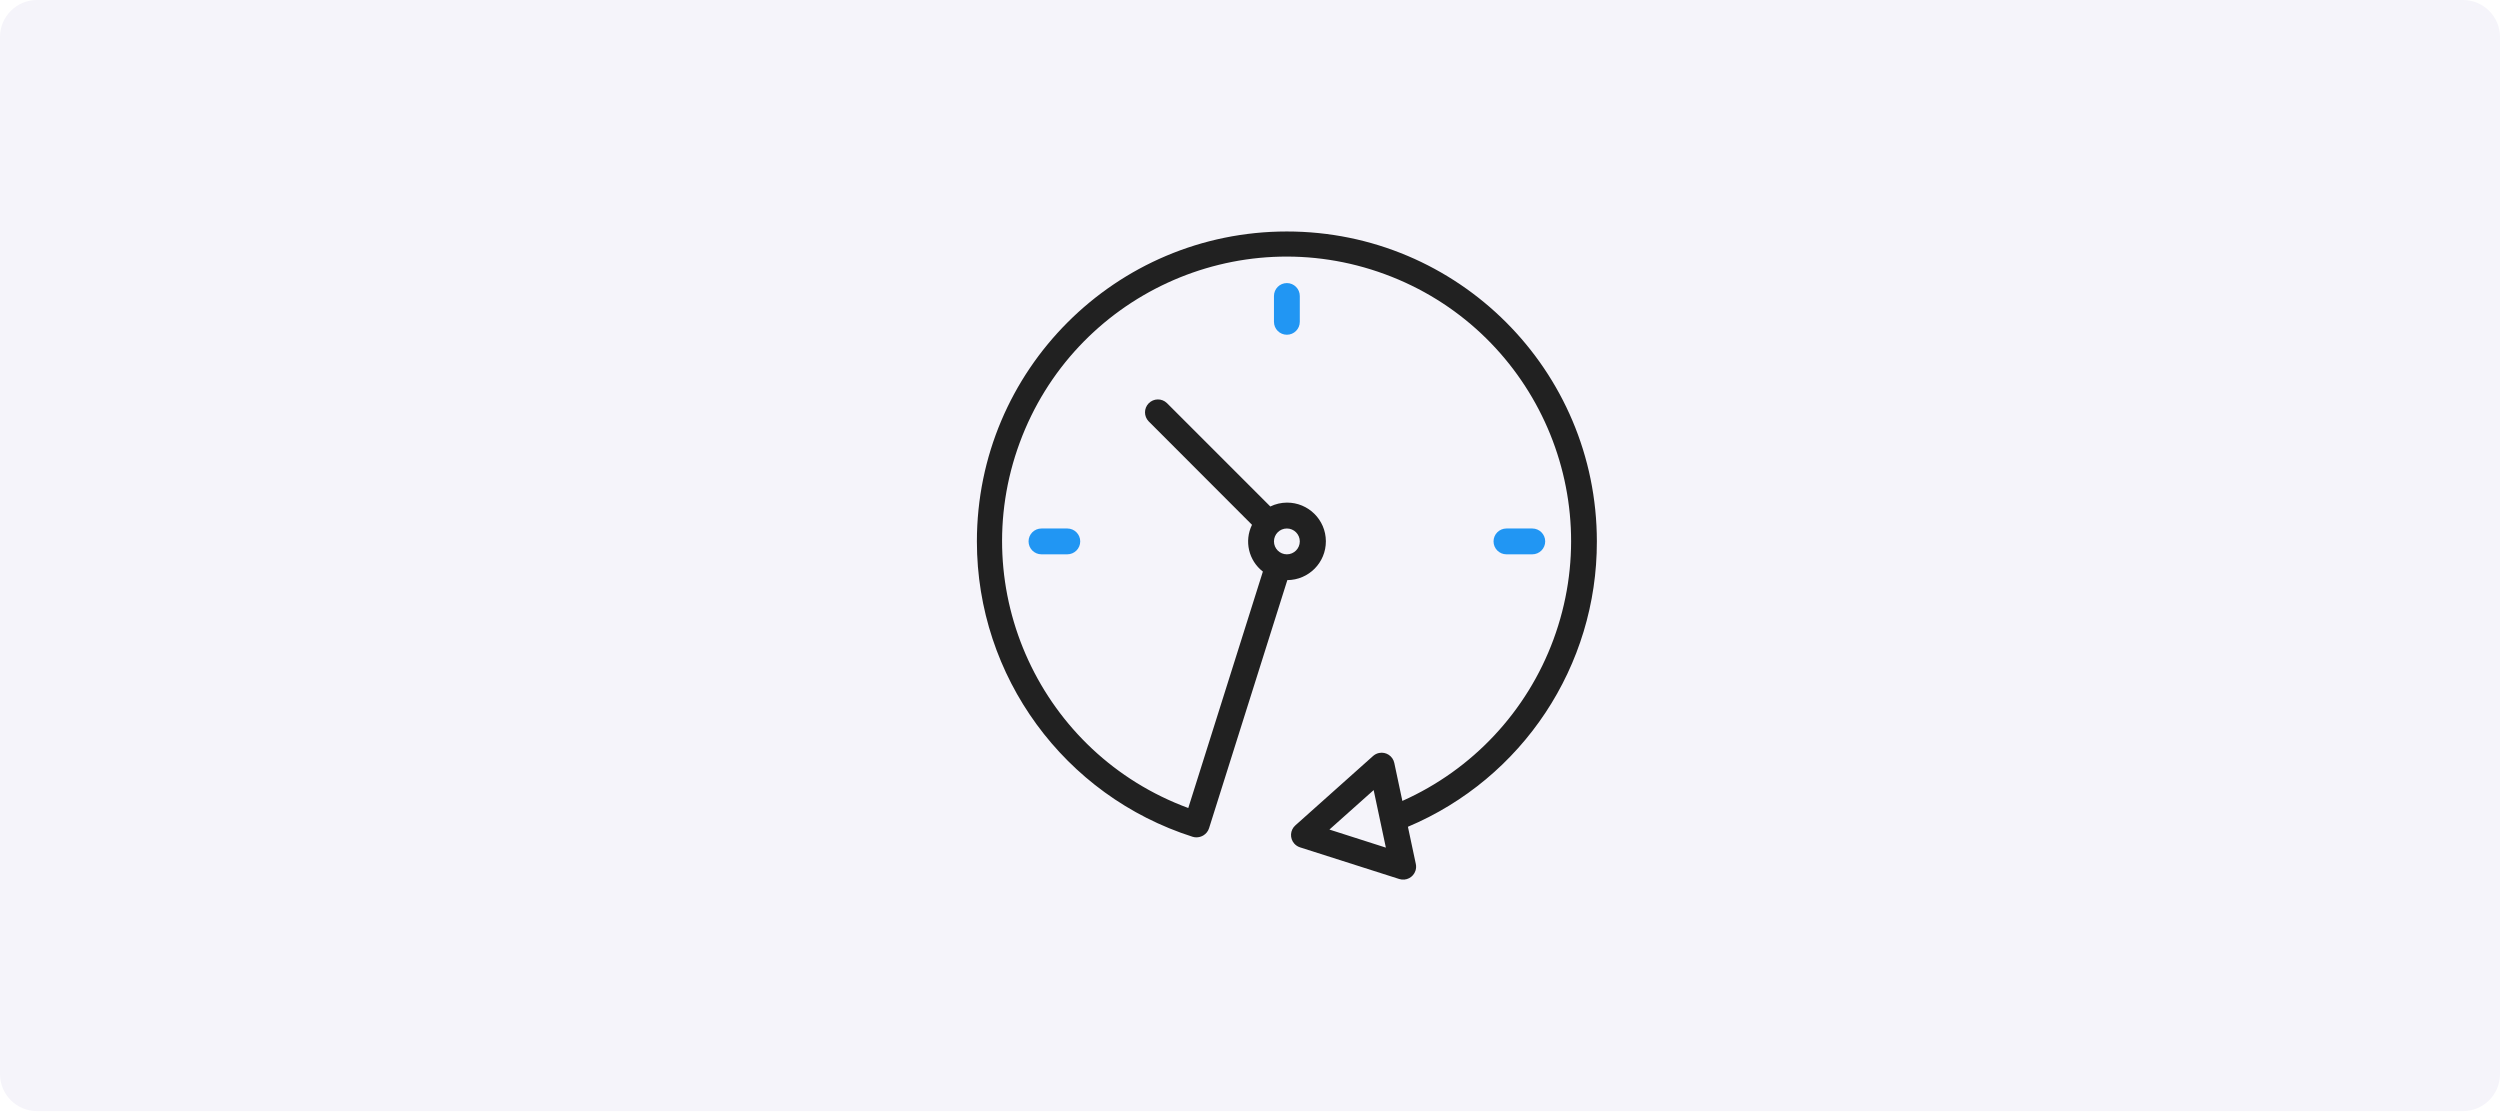
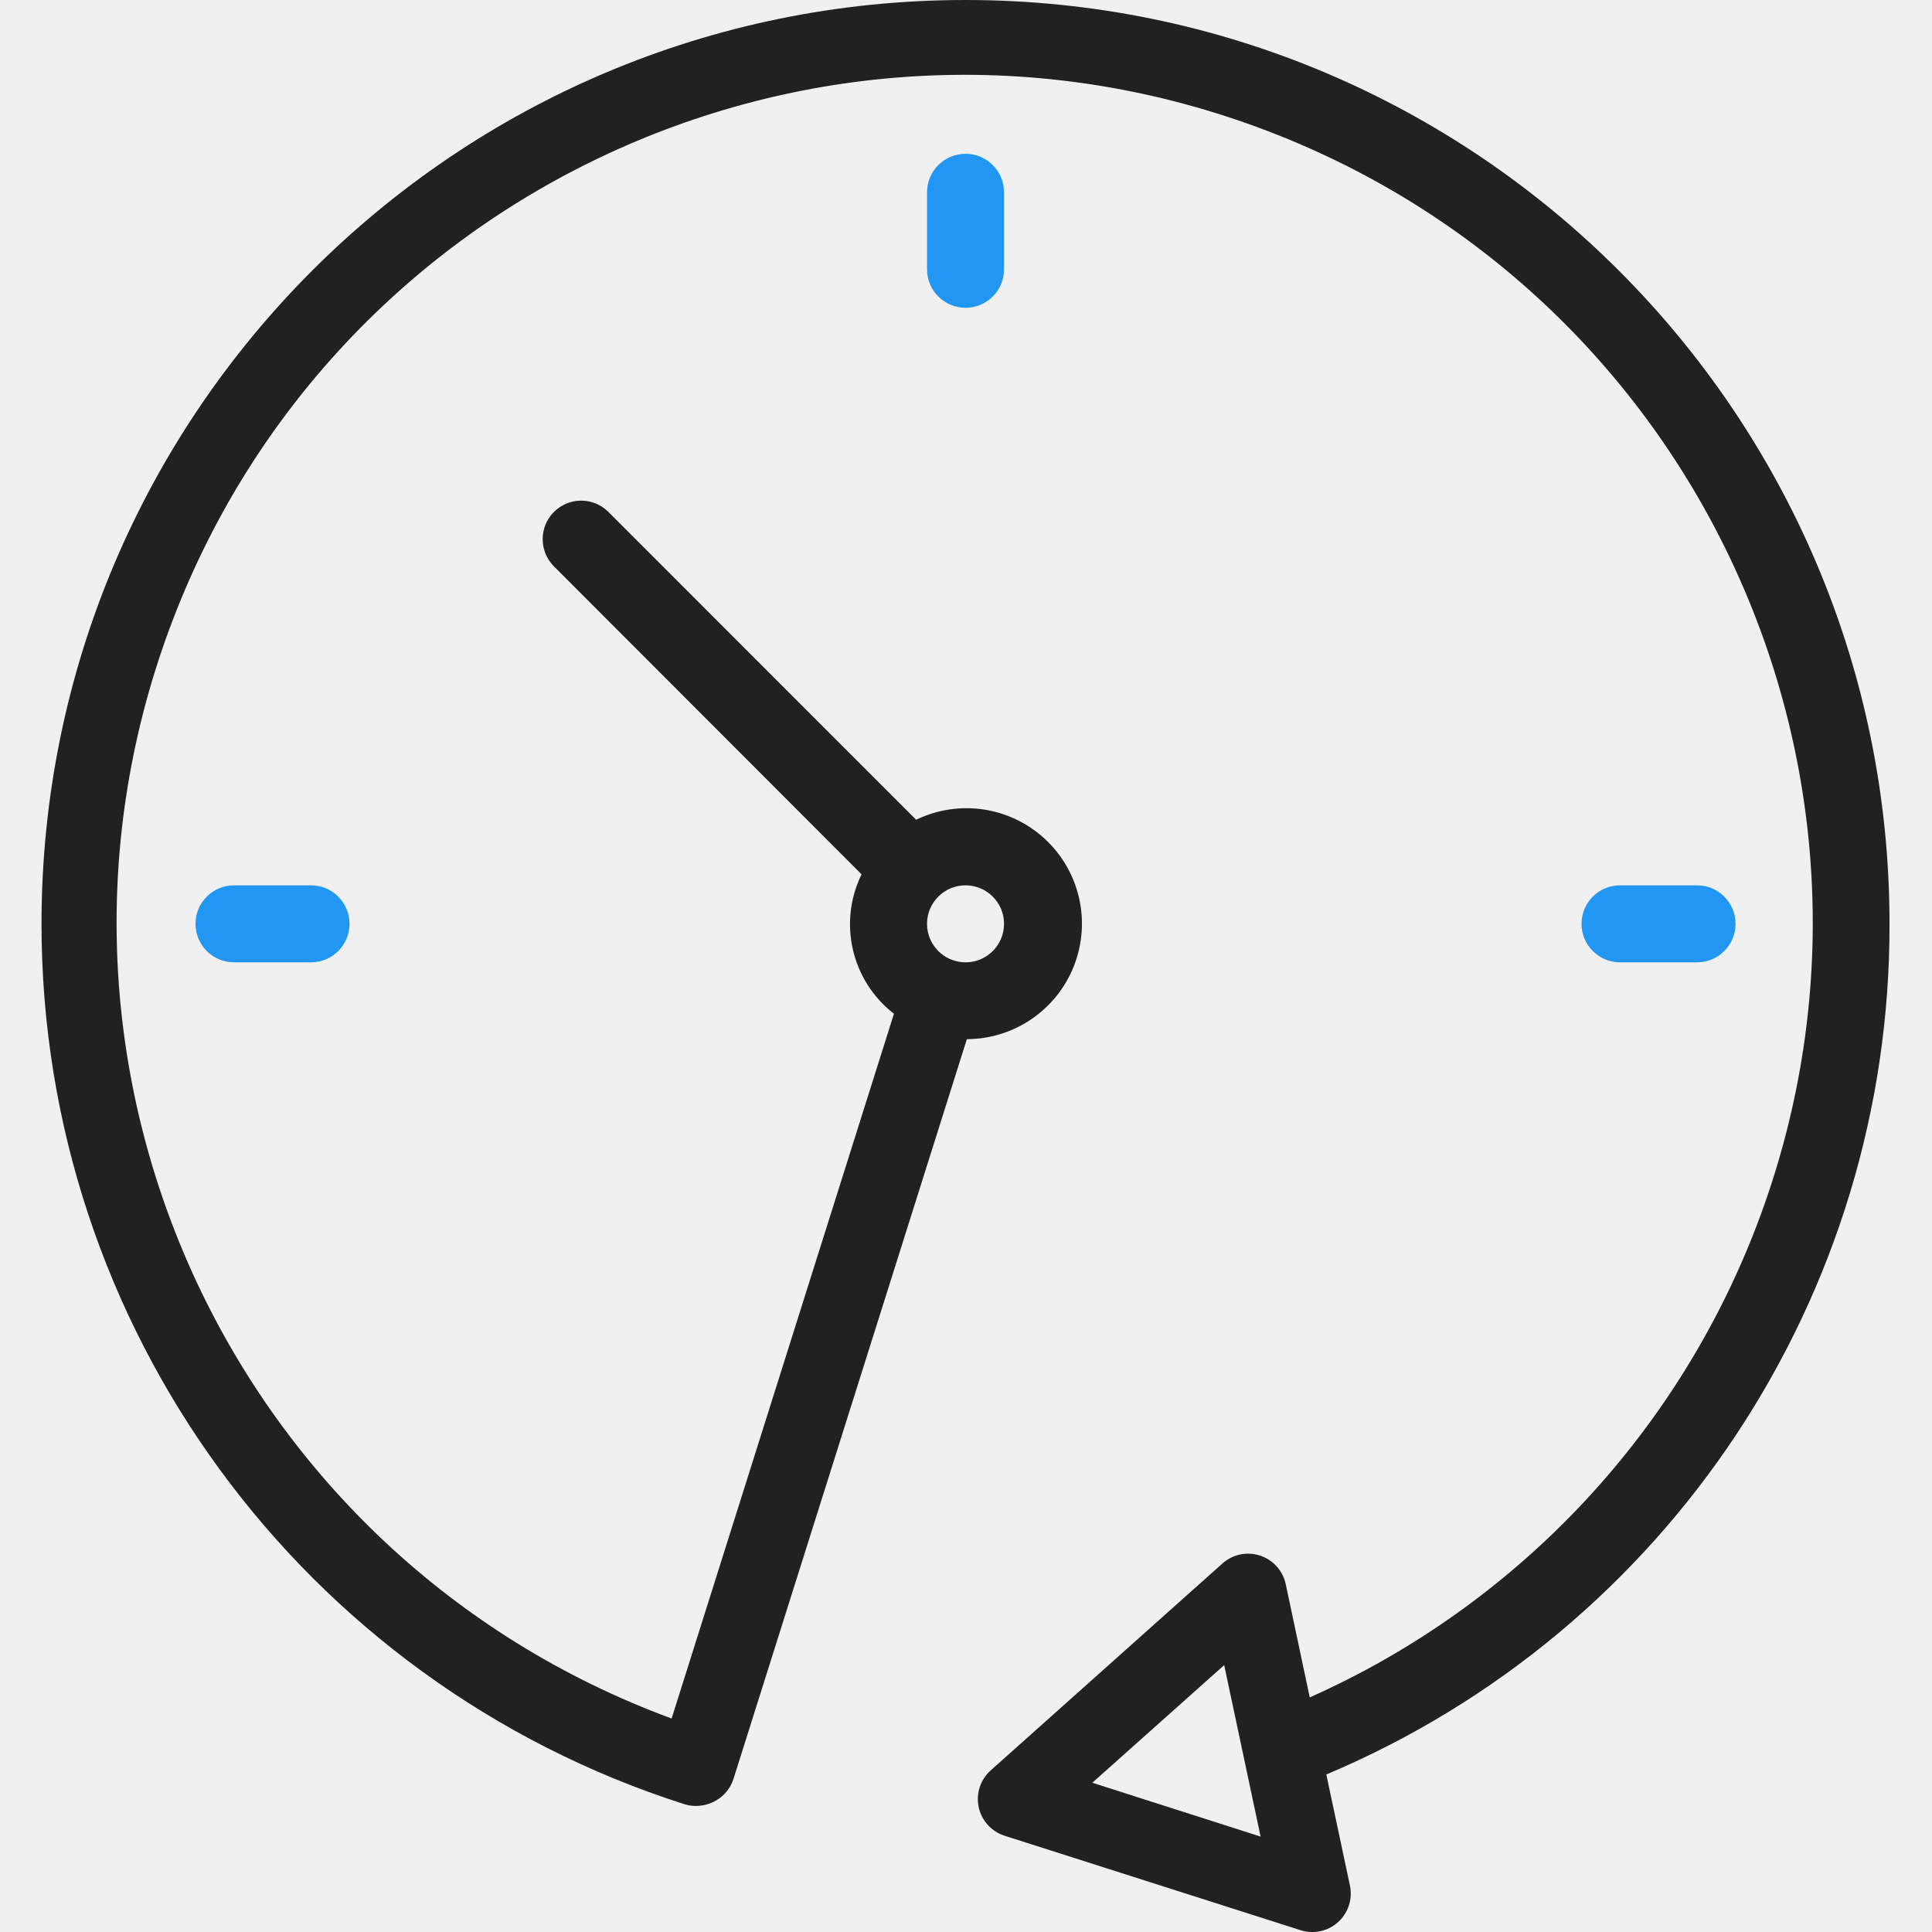
- <svg xmlns="http://www.w3.org/2000/svg" width="270" height="120" viewBox="0 0 270 120" fill="none">
-   <rect width="270" height="120" fill="#E5E5E5" />
+ <svg xmlns="http://www.w3.org/2000/svg" width="70" height="70" fill="none">
  <g clip-path="url(#clip0)">
-     <rect x="-507" y="-774" width="1600" height="2924" fill="white" />
-     <rect width="270" height="120" rx="4" fill="#F5F4FA" />
-     <g clip-path="url(#clip1)">
-       <path d="M172.461 58.471C172.458 39.982 157.466 24.996 138.975 25C120.486 25.004 105.5 39.996 105.504 58.486C105.507 73.05 114.925 85.941 128.8 90.371C128.932 90.413 129.07 90.434 129.208 90.434C129.472 90.433 129.73 90.363 129.957 90.229C130.253 90.054 130.473 89.776 130.577 89.449L139.032 62.652C141.343 62.64 143.207 60.757 143.194 58.446C143.183 56.135 141.3 54.271 138.988 54.282C138.367 54.285 137.753 54.428 137.194 54.701L126.025 43.53C125.471 42.995 124.588 43.011 124.053 43.564C123.53 44.105 123.53 44.962 124.053 45.503L135.216 56.679C134.36 58.428 134.849 60.538 136.39 61.73L128.334 87.265C112.414 81.4 104.262 63.74 110.126 47.82C115.991 31.9 133.65 23.748 149.571 29.613C165.491 35.477 173.643 53.137 167.778 69.057C164.913 76.835 159.026 83.125 151.455 86.499L150.584 82.399C150.425 81.645 149.684 81.164 148.931 81.323C148.693 81.374 148.473 81.486 148.291 81.647L139.898 89.141C139.322 89.653 139.271 90.535 139.783 91.111C139.95 91.297 140.164 91.436 140.403 91.513L151.119 94.933C151.852 95.168 152.638 94.765 152.873 94.031C152.948 93.799 152.96 93.553 152.91 93.314L152.055 89.291C164.445 84.068 172.49 71.918 172.461 58.471ZM138.983 57.077C139.753 57.077 140.378 57.701 140.378 58.471C140.378 59.242 139.753 59.867 138.983 59.867C138.212 59.867 137.588 59.242 137.588 58.471C137.588 57.701 138.212 57.077 138.983 57.077ZM143.577 89.592L148.355 85.33L149.674 91.543L143.577 89.592Z" fill="#212121" />
-       <path d="M137.588 31.967V34.757C137.588 35.528 138.212 36.152 138.983 36.152C139.753 36.152 140.378 35.528 140.378 34.757V31.967C140.378 31.197 139.753 30.572 138.983 30.572C138.212 30.572 137.588 31.197 137.588 31.967Z" fill="#2196F3" />
-       <path d="M112.479 57.077C111.708 57.077 111.084 57.701 111.084 58.471C111.084 59.242 111.708 59.867 112.479 59.867H115.269C116.039 59.867 116.664 59.242 116.664 58.471C116.664 57.701 116.039 57.077 115.269 57.077H112.479Z" fill="#2196F3" />
-       <path d="M165.487 59.867C166.257 59.867 166.882 59.242 166.882 58.471C166.882 57.701 166.257 57.077 165.487 57.077H162.697C161.927 57.077 161.302 57.701 161.302 58.471C161.302 59.242 161.927 59.867 162.697 59.867H165.487Z" fill="#2196F3" />
-     </g>
+     <path d="M68.461 33.471C68.458 14.982 53.466-.004 34.975 0 16.485.004 1.5 14.996 1.504 33.486A33.479 33.479 0 0024.799 65.37c.133.042.27.063.41.063.263 0 .521-.071.748-.205.296-.175.516-.453.62-.78l8.454-26.797a4.184 4.184 0 10-1.837-7.95L22.025 18.53a1.395 1.395 0 00-1.972 1.973l11.163 11.176a4.104 4.104 0 001.173 5.051l-8.055 25.535C8.414 56.4.262 38.74 6.126 22.82 11.991 6.9 29.65-1.252 45.571 4.613c15.92 5.864 24.072 23.524 18.207 39.444A30.72 30.72 0 0147.455 61.5l-.87-4.1a1.394 1.394 0 00-2.294-.752l-8.393 7.494a1.394 1.394 0 00.505 2.372l10.716 3.42a1.394 1.394 0 001.791-1.619l-.855-4.022a33.37 33.37 0 0020.406-30.82zm-33.478-1.394a1.395 1.395 0 110 2.79 1.395 1.395 0 010-2.79zm4.594 32.515l4.778-4.262 1.319 6.213-6.097-1.951z" fill="#212121" />
+     <path d="M33.588 6.967v2.79a1.395 1.395 0 102.79 0v-2.79a1.395 1.395 0 00-2.79 0zM8.479 32.077a1.395 1.395 0 000 2.79h2.79a1.395 1.395 0 100-2.79h-2.79zM61.487 34.867a1.395 1.395 0 100-2.79h-2.79a1.395 1.395 0 000 2.79h2.79z" fill="#2196F3" />
  </g>
  <defs>
    <clipPath id="clip0">
-       <rect x="-507" y="-774" width="1600" height="2924" fill="white" />
-     </clipPath>
-     <clipPath id="clip1">
-       <rect x="104" y="25" width="70" height="70" fill="white" />
+       <path fill="#fff" d="M0 0h70v70H0z" />
    </clipPath>
  </defs>
</svg>
